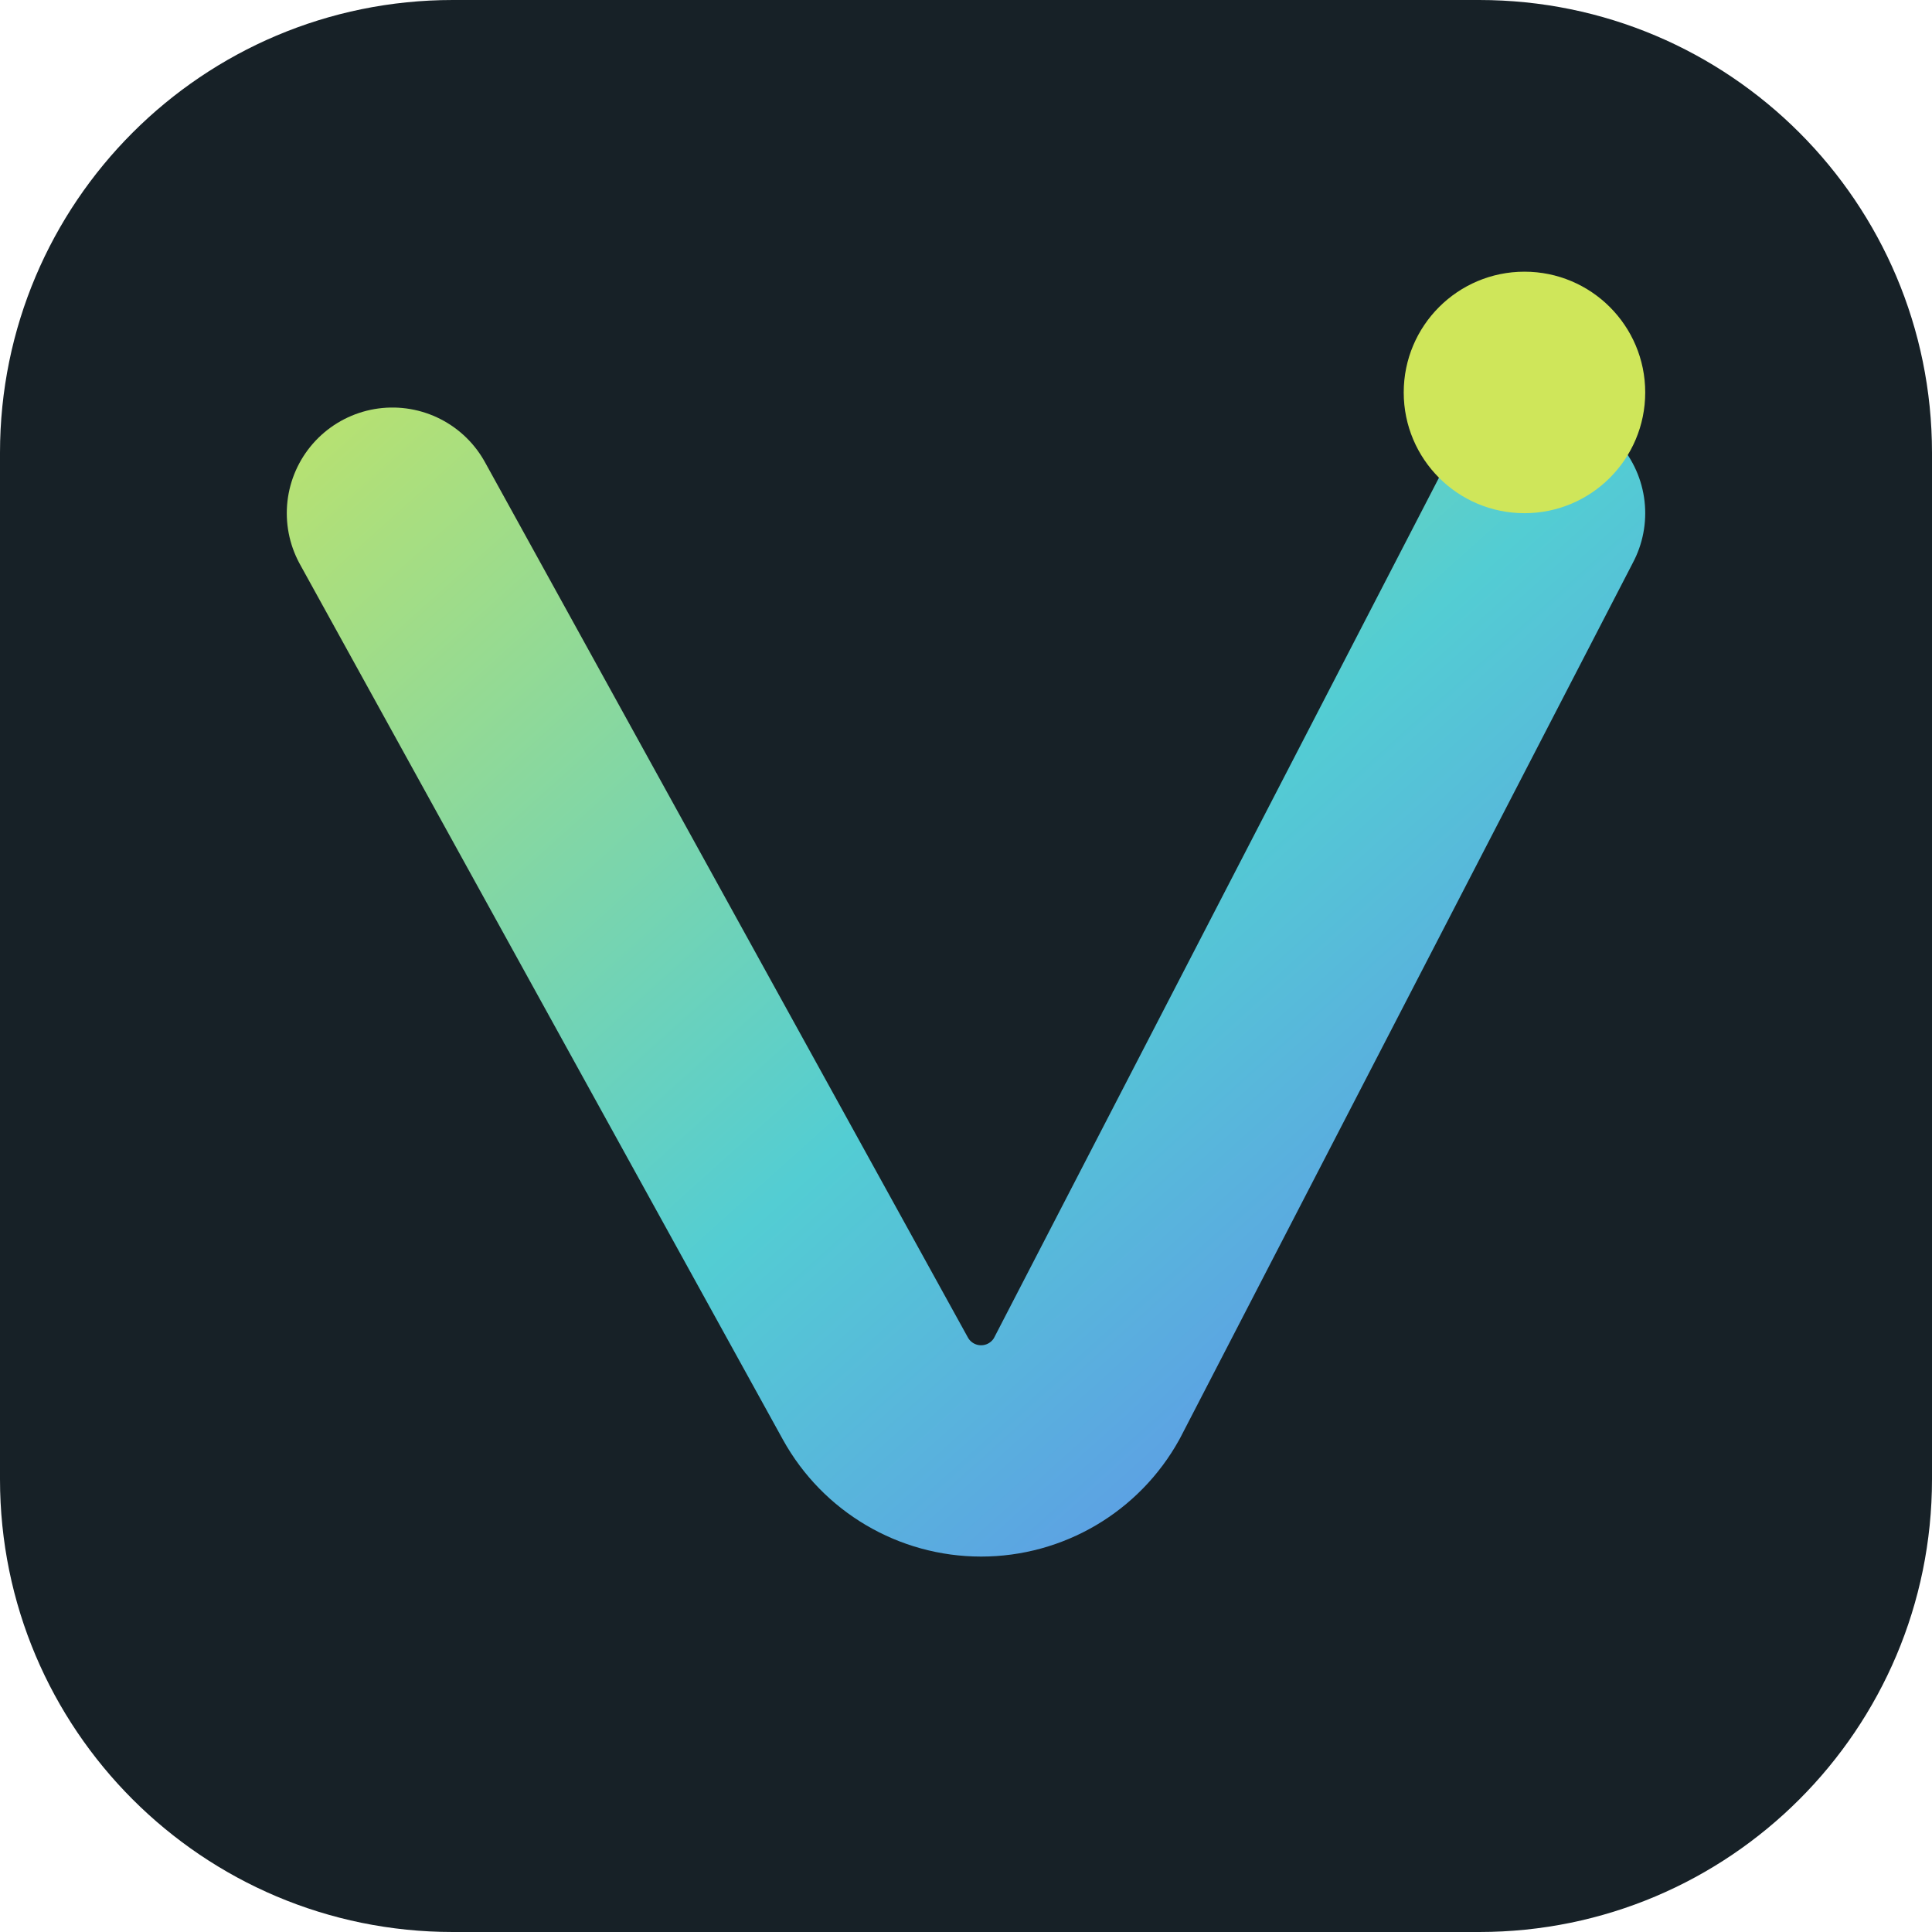
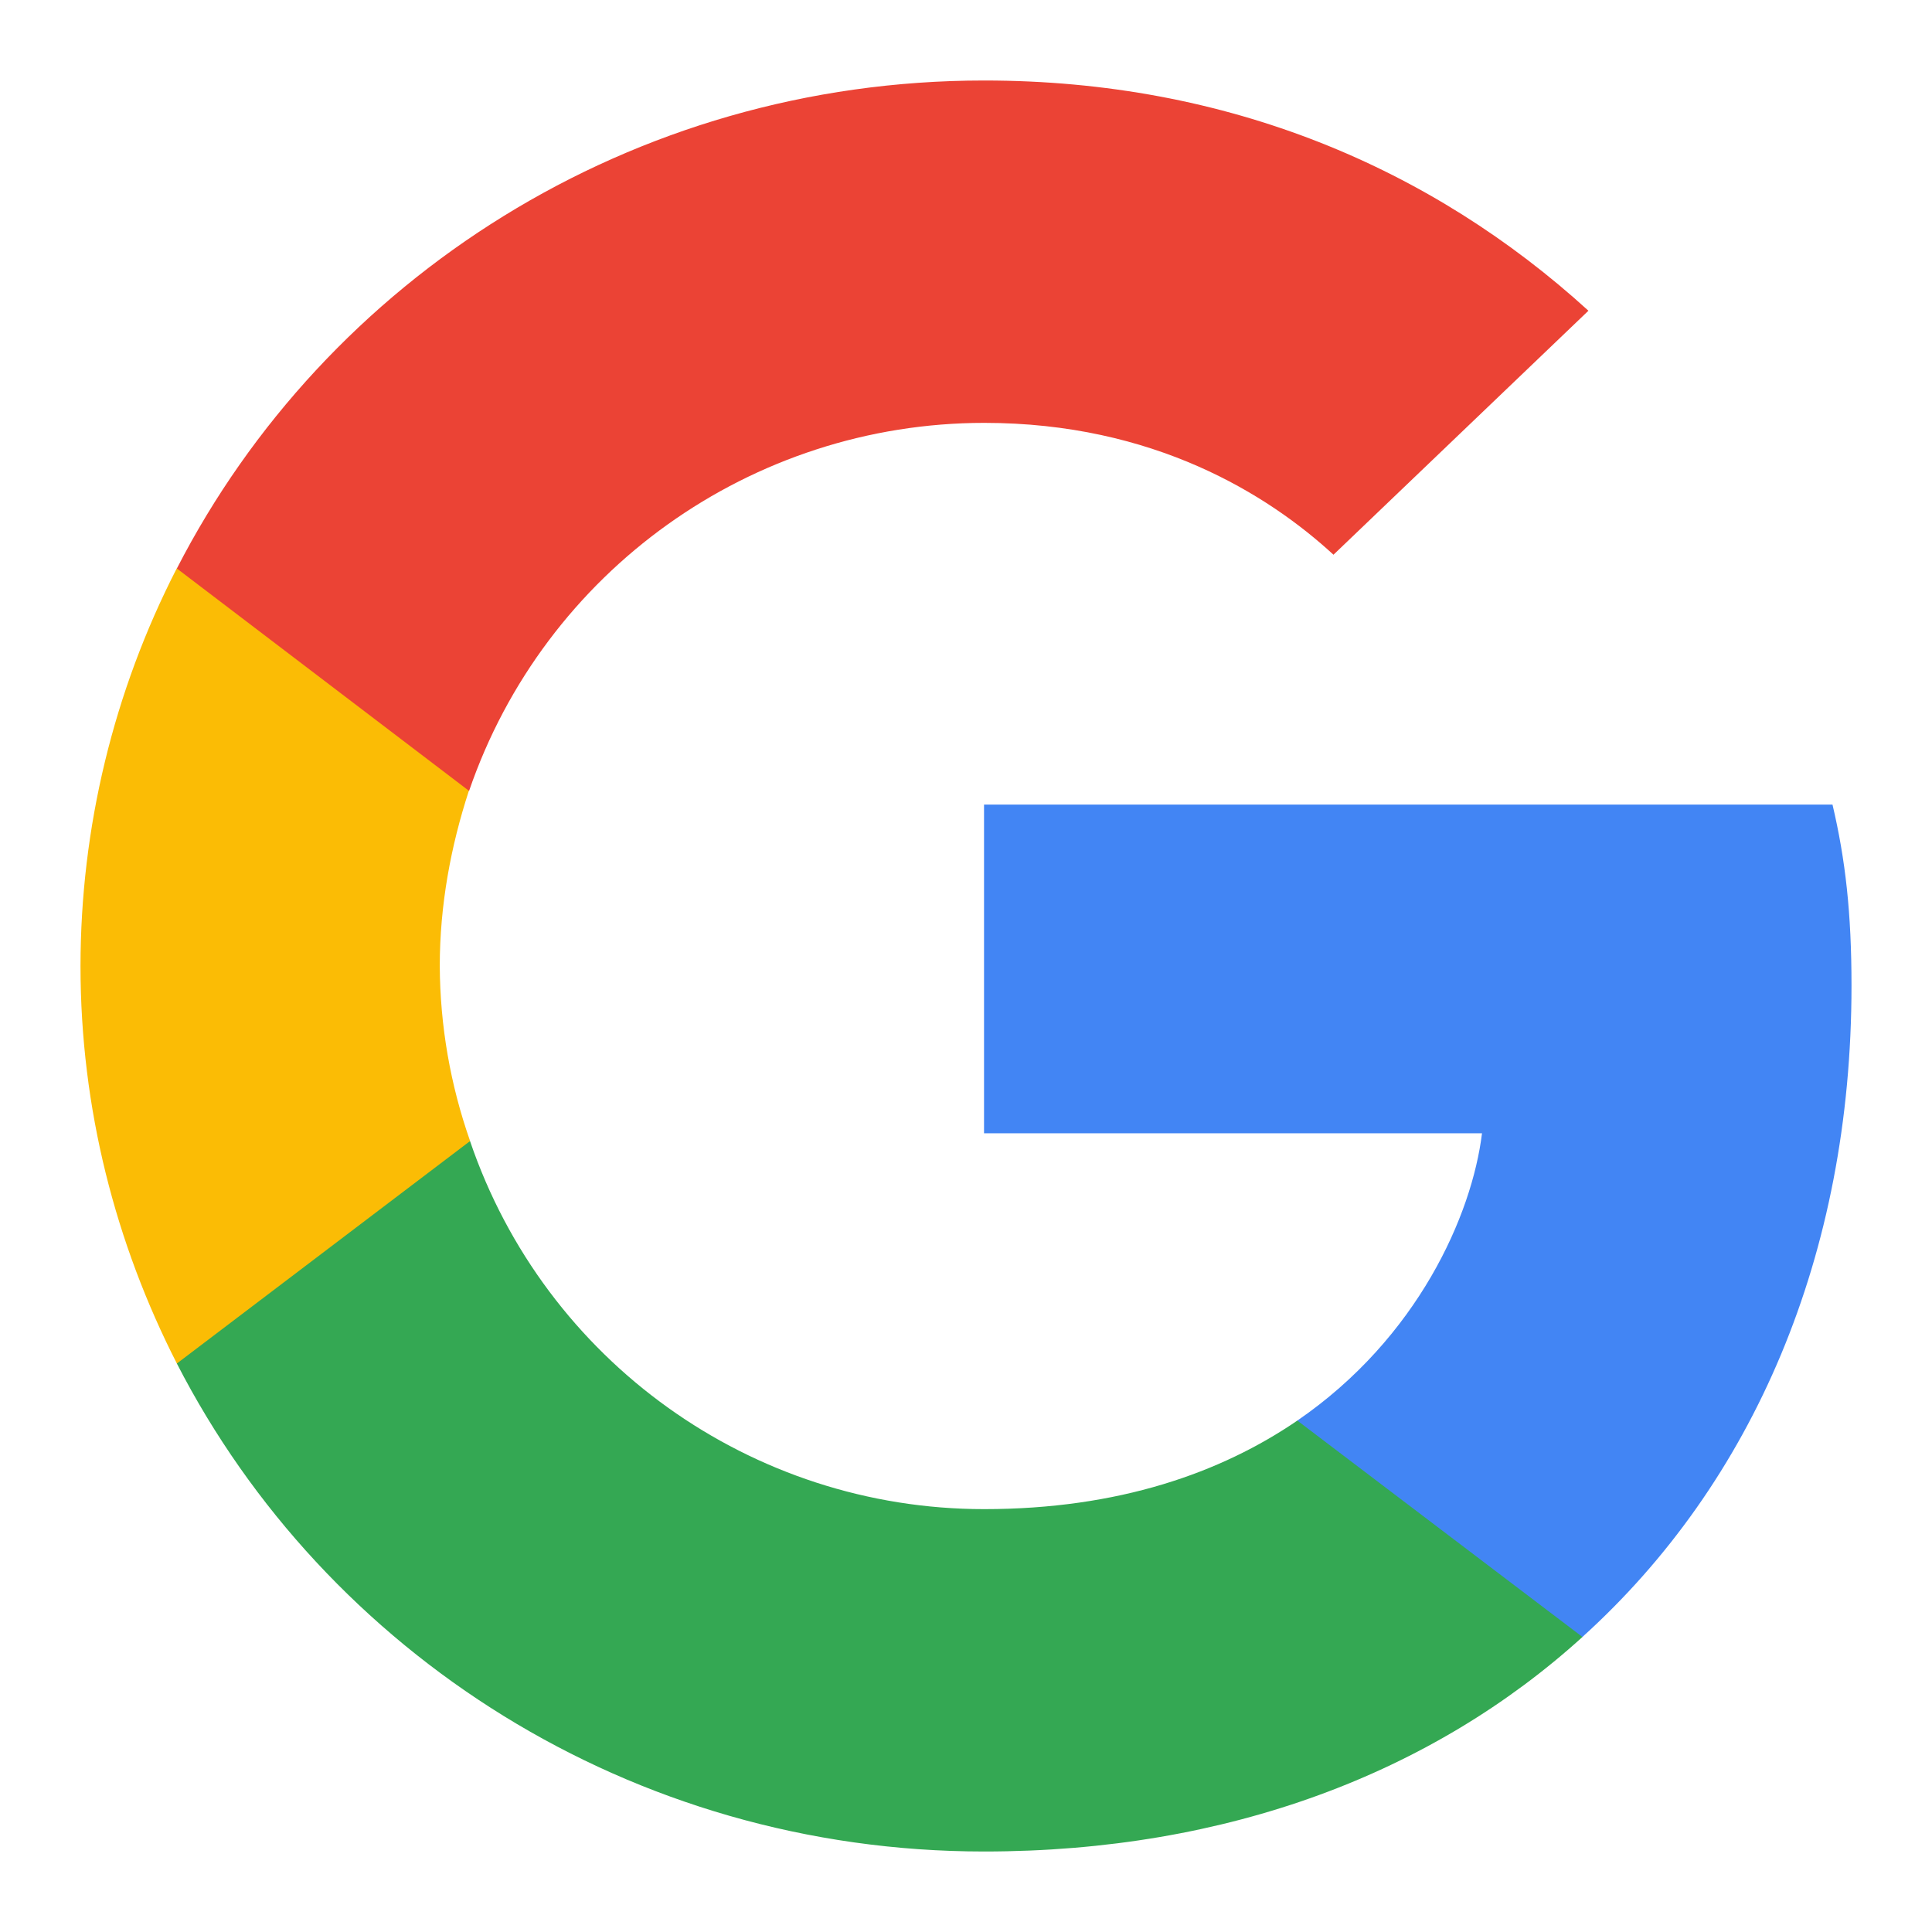
- <svg xmlns="http://www.w3.org/2000/svg" viewBox="0 0 64 64" role="img" aria-label="Veo, identificador visual">
-   <defs>
-     <linearGradient id="veoMark" x1="8" y1="7" x2="52" y2="56" gradientUnits="userSpaceOnUse">
-       <stop stop-color="#CFE65A" />
-       <stop offset=".55" stop-color="#53CDD3" />
-       <stop offset="1" stop-color="#657AF2" />
-     </linearGradient>
-   </defs>
-   <rect width="64" height="64" rx="15" fill="#172127" />
-   <path d="M13 17 29 46a4 4 0 0 0 7 0L51 17" fill="none" stroke="url(#veoMark)" stroke-width="7" stroke-linecap="round" stroke-linejoin="round" />
-   <circle cx="50.5" cy="13" r="4" fill="#CFE65A" />
+ <svg xmlns="http://www.w3.org/2000/svg" height="1em" style="flex:none;line-height:1" viewBox="0 0 24 24" width="1em">
+   <path d="M23 12.245c0-.905-.075-1.565-.236-2.25h-10.54v4.083h6.186c-.124 1.014-.797 2.542-2.294 3.569l-.021.136 3.332 2.53.23.022C21.779 18.417 23 15.593 23 12.245z" fill="#4285F4" />
+   <path d="M12.225 23c3.03 0 5.574-.978 7.433-2.665l-3.542-2.688c-.948.648-2.22 1.1-3.891 1.1a6.745 6.745 0 01-6.386-4.572l-.132.011-3.465 2.628-.045.124C4.043 20.531 7.835 23 12.225 23z" fill="#34A853" />
+   <path d="M5.84 14.175A6.65 6.65 0 015.463 12c0-.758.138-1.491.361-2.175l-.006-.147-3.508-2.67-.115.054A10.831 10.831 0 001 12c0 1.772.436 3.447 1.197 4.938l3.642-2.763z" fill="#FBBC05" />
+   <path d="M12.225 5.253c2.108 0 3.529.892 4.34 1.638l3.167-3.031C17.787 2.088 15.255 1 12.225 1 7.834 1 4.043 3.469 2.197 7.062l3.63 2.763a6.77 6.77 0 016.398-4.572z" fill="#EB4335" />
</svg>
